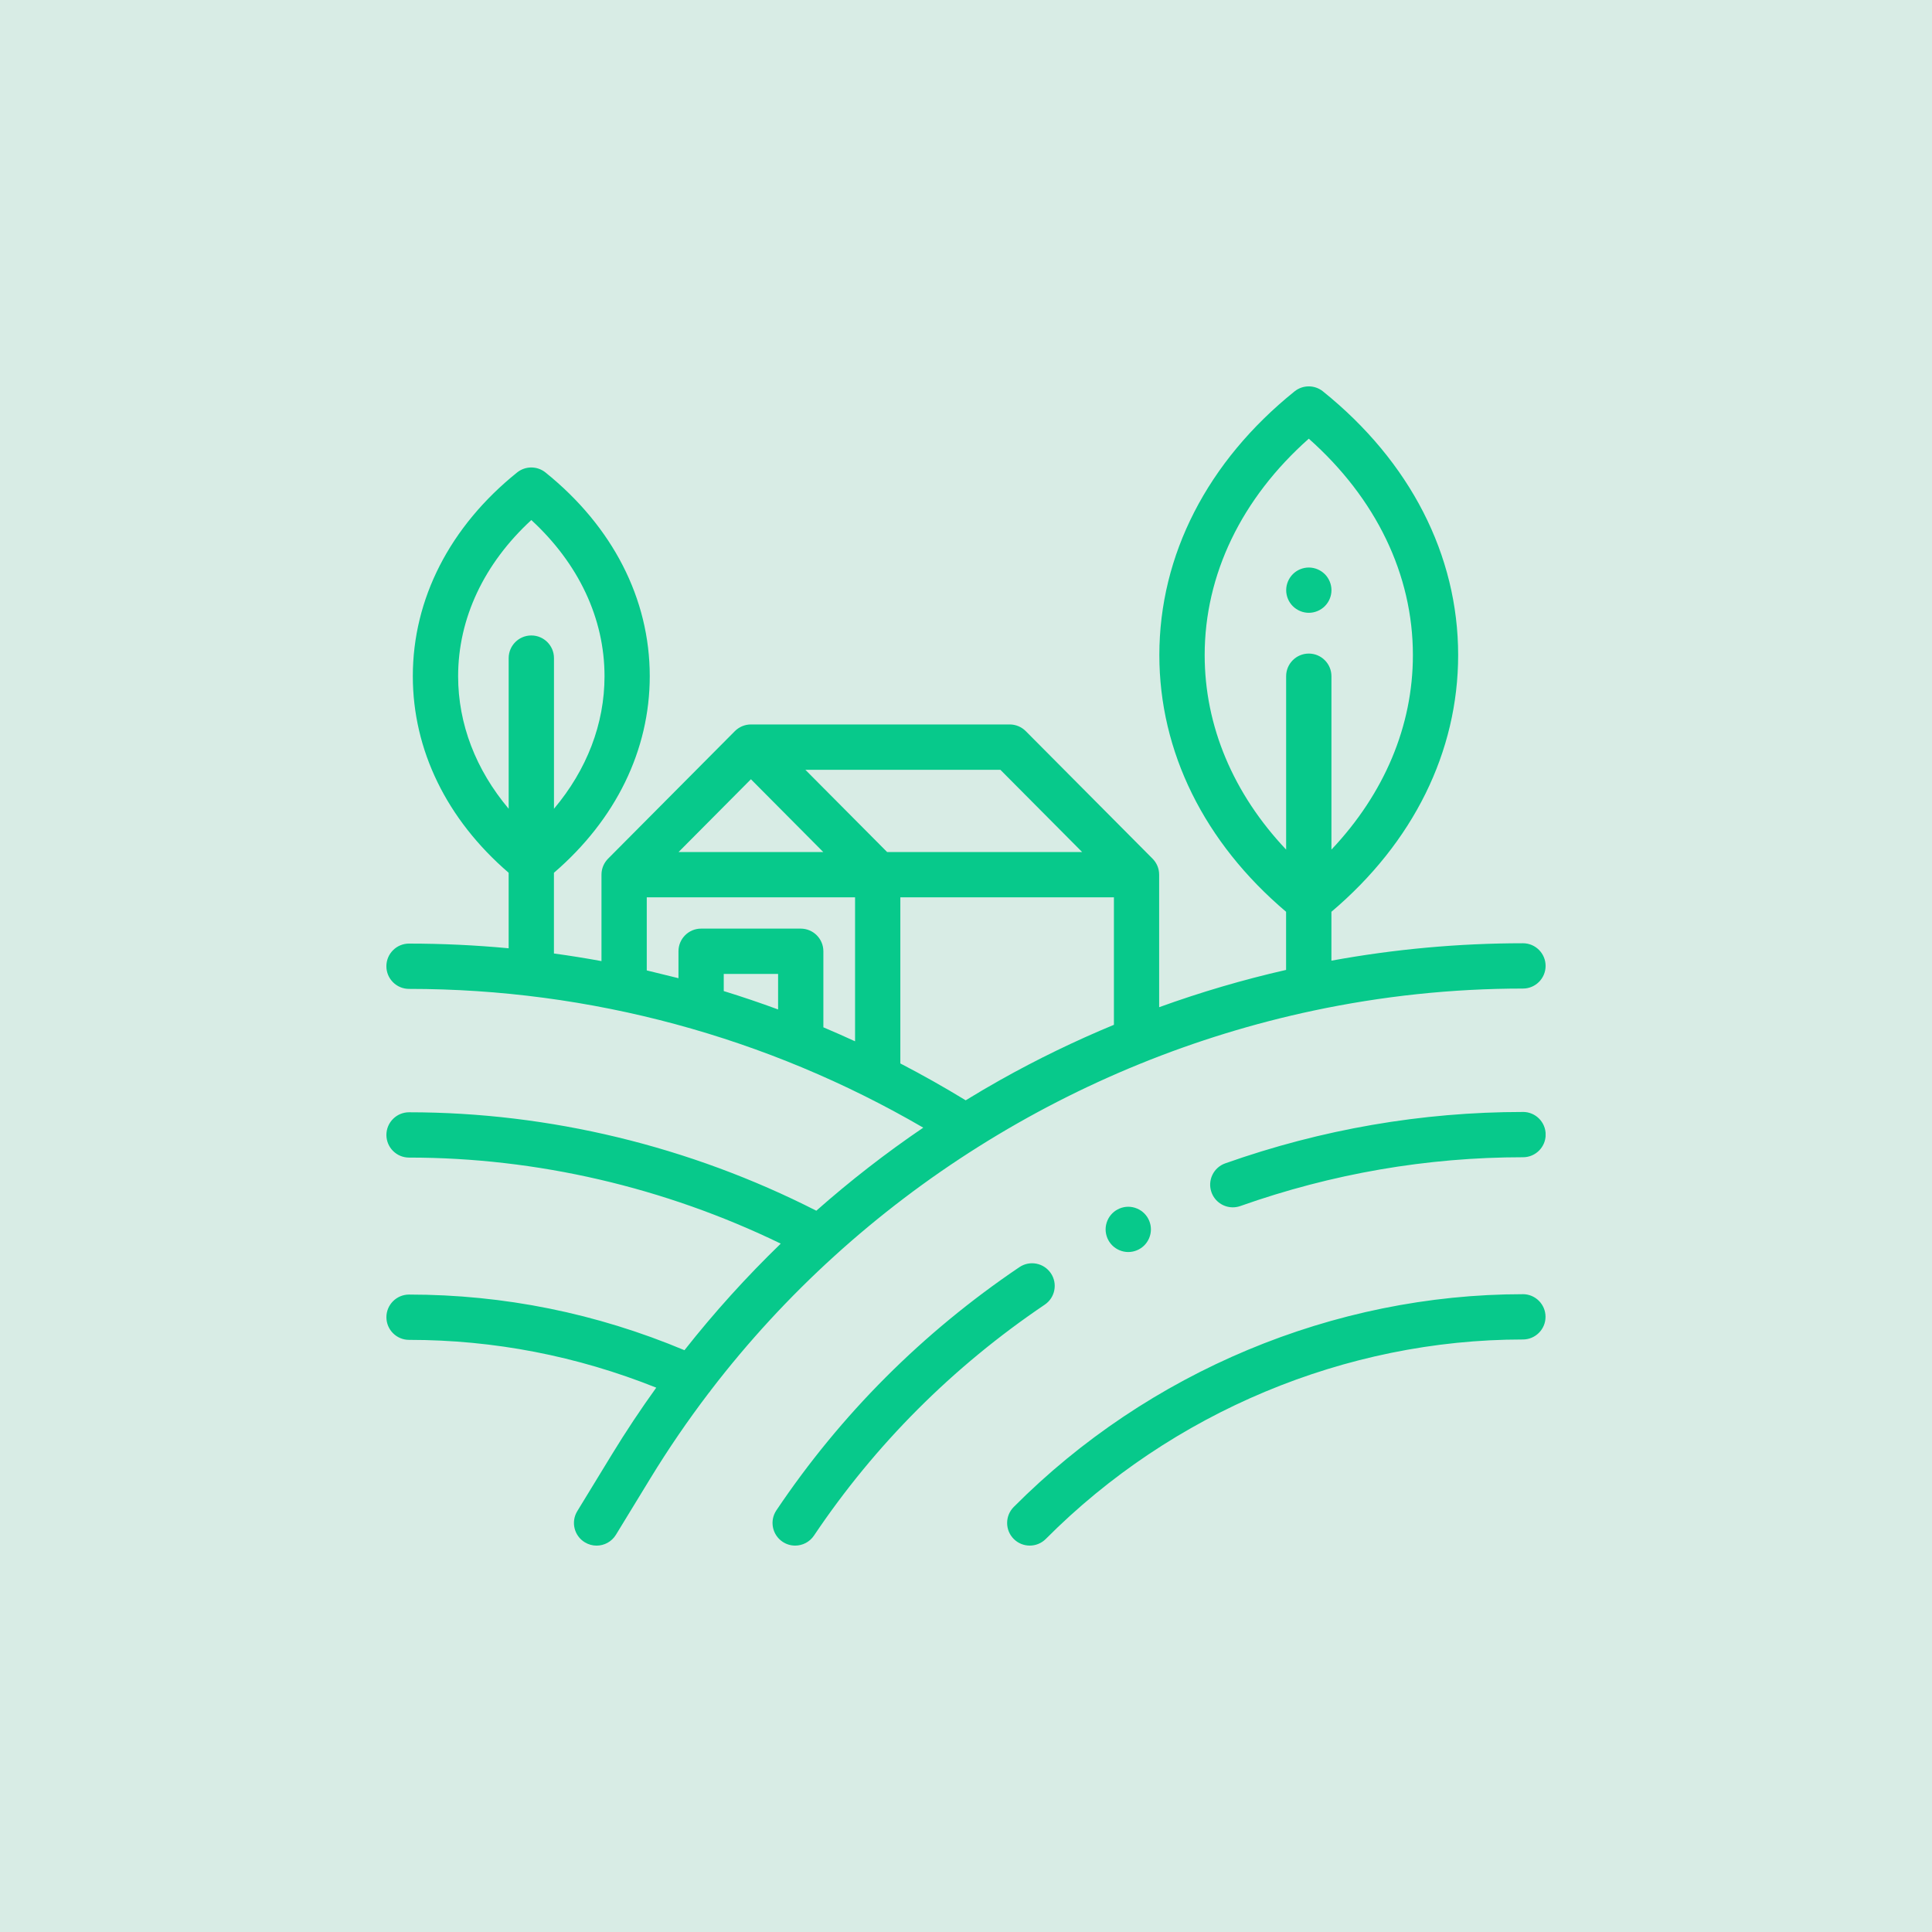
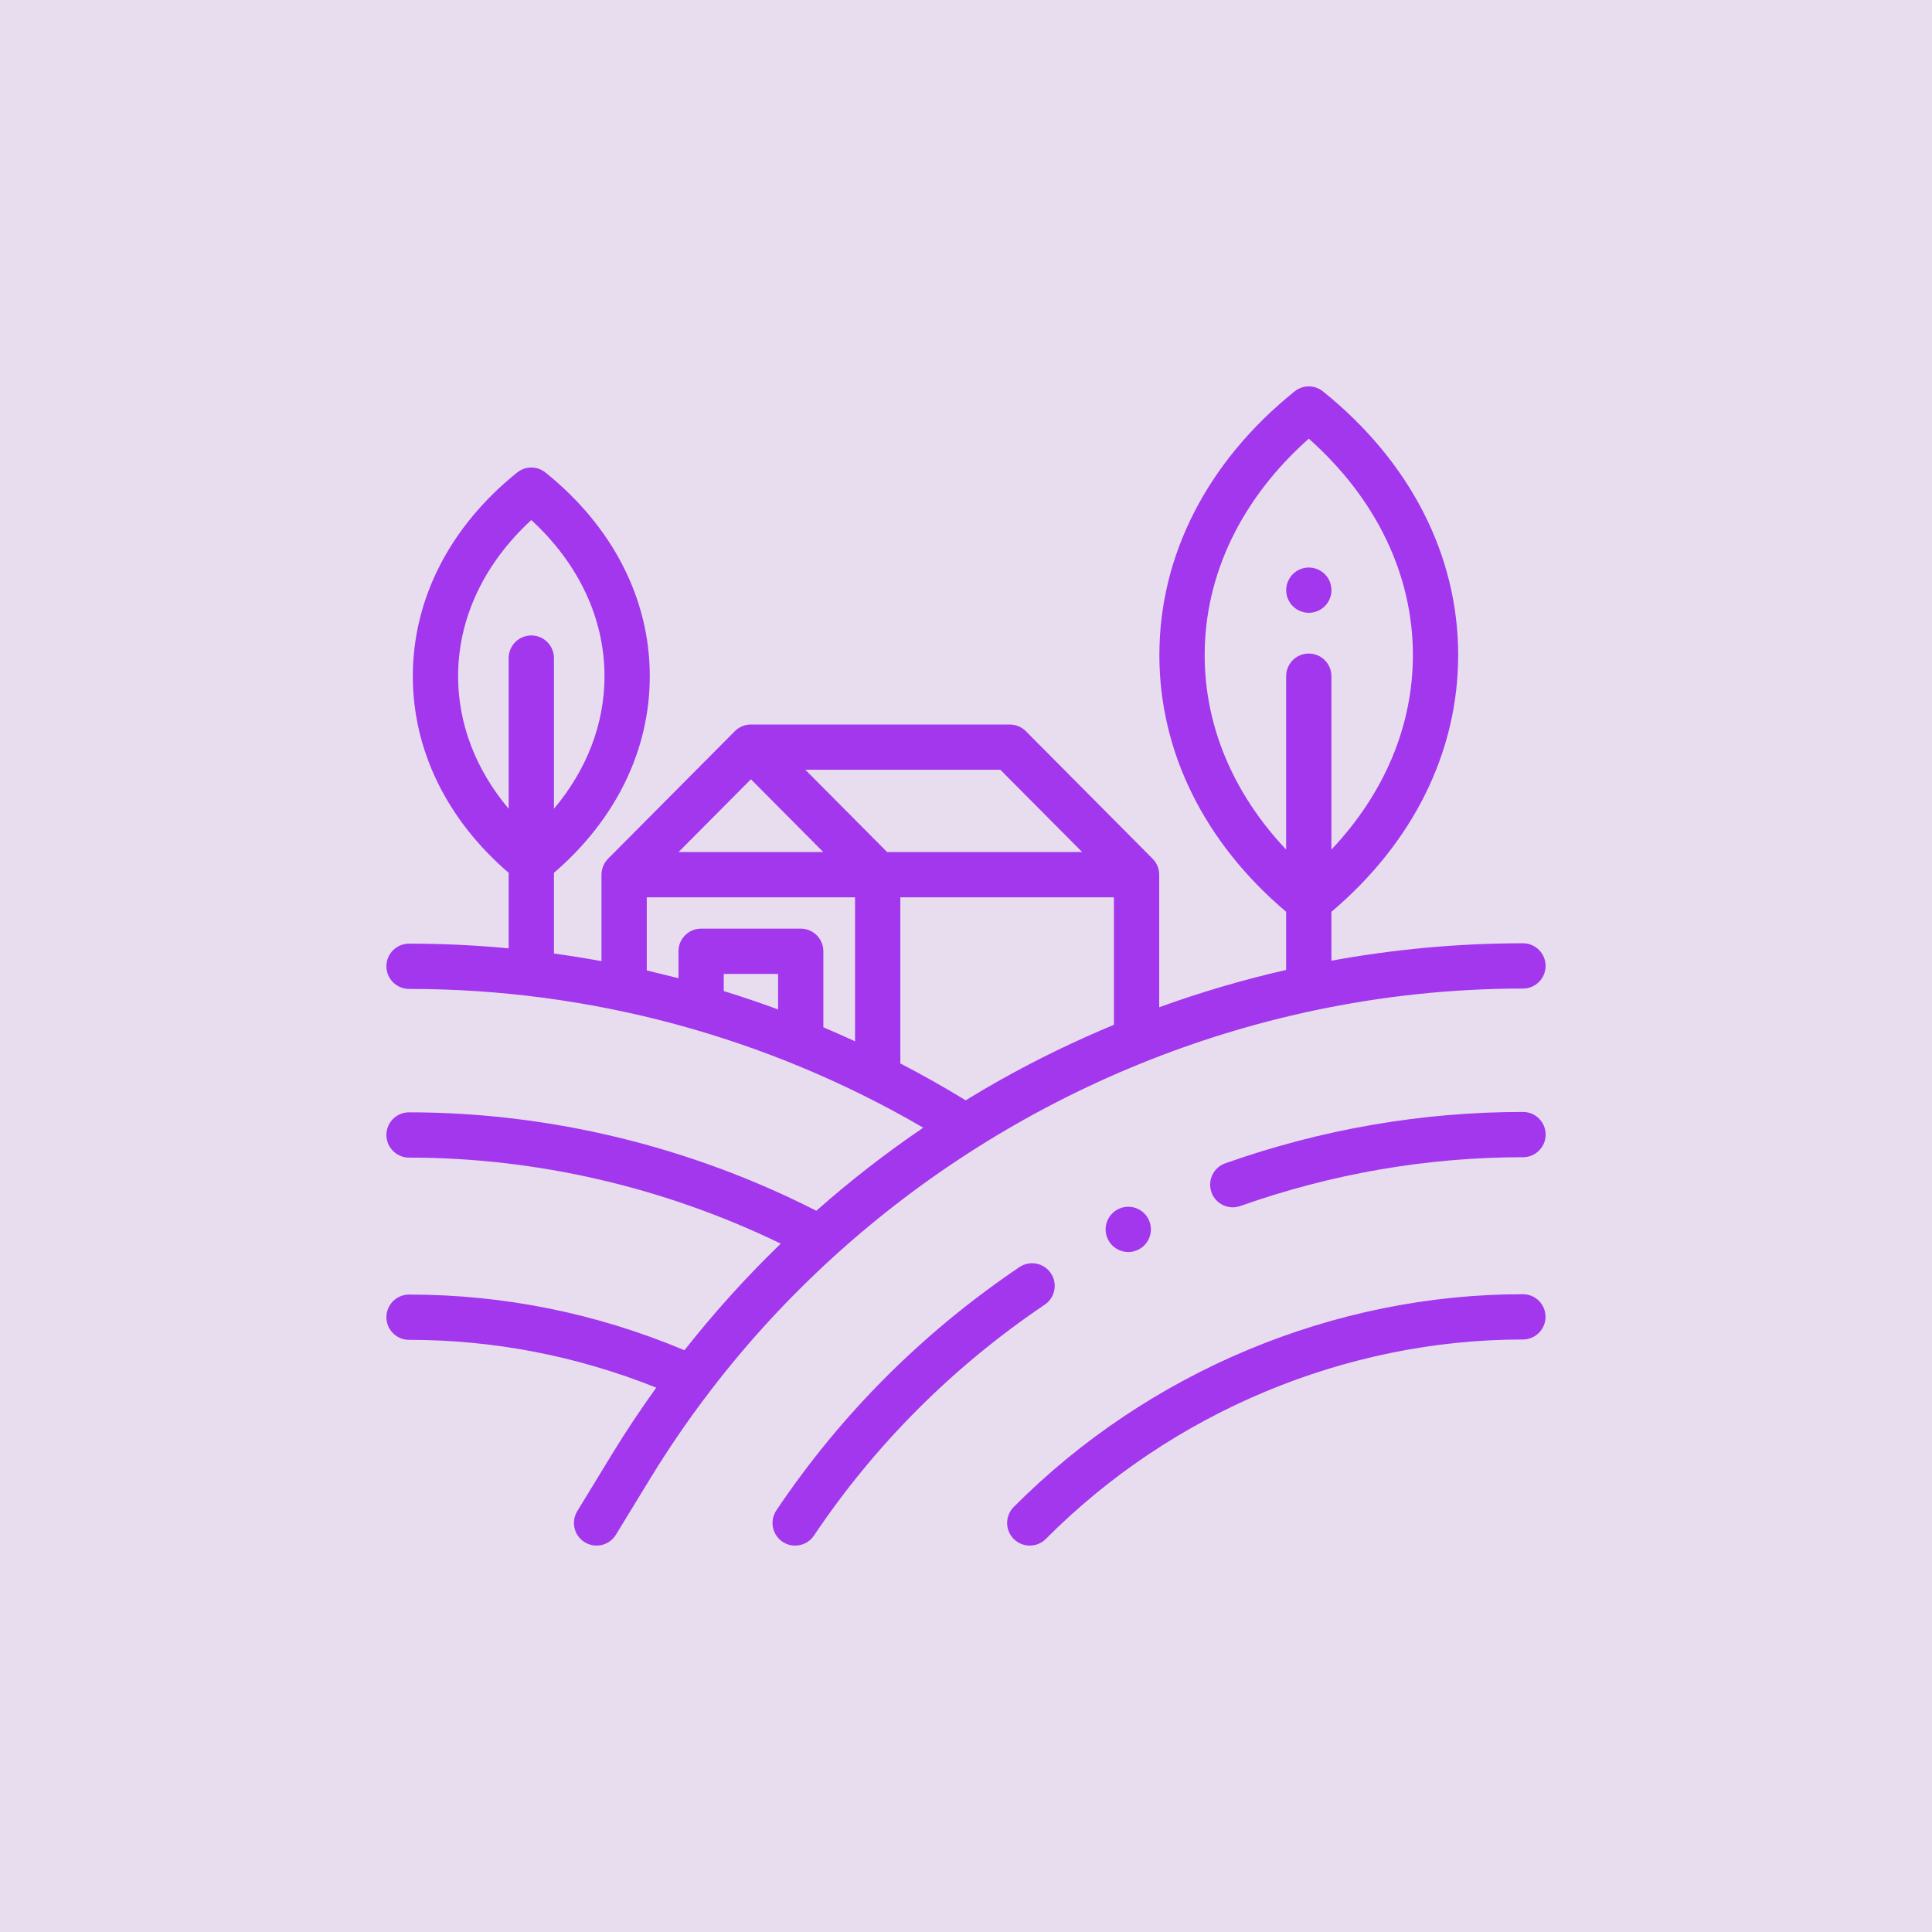
- <svg xmlns="http://www.w3.org/2000/svg" width="80" height="80" fill="none">
-   <path fill="#07c98b" fill-opacity=".1" d="M0 0h80v80H0z" />
-   <g clip-path="url(#A)" fill="#07c98b">
-     <path d="M63.06 53.59c-7.83 0-15.514 3.212-21.084 8.811-.365.367-.364.961.003 1.326.183.182.422.273.661.273s.481-.092.665-.276c5.22-5.248 12.42-8.259 19.754-8.259.518 0 .938-.42.938-.938s-.42-.938-.938-.938h0zm-19.547-.868c-.29-.429-.873-.542-1.302-.252-4.009 2.708-7.395 6.096-10.063 10.07-.289.43-.174 1.012.256 1.301.161.108.342.159.522.159.302 0 .598-.146.779-.415 2.534-3.773 5.748-6.99 9.556-9.562.429-.29.542-.872.252-1.302zm19.552-6.678c-4.191 0-8.34.716-12.33 2.128-.488.172-.744.708-.571 1.196.136.385.498.625.884.625.104 0 .209-.018.313-.054 3.789-1.341 7.727-2.02 11.704-2.02.518 0 .938-.42.938-.938s-.42-.938-.938-.938h0zm-33.632 11.524C35.6 49.525 44.528 43.941 54.38 41.849c.002-0.0.004-.001.005-.001 2.831-.601 5.738-.914 8.677-.914.517 0 .938-.42.938-.938s-.42-.938-.938-.938c-2.666 0-5.321.244-7.931.721v-2.024c3.389-2.869 5.248-6.627 5.248-10.63 0-4.138-1.988-8.016-5.599-10.919-.343-.276-.832-.276-1.175 0-3.61 2.903-5.599 6.781-5.599 10.919 0 4.003 1.86 7.761 5.248 10.63v2.407c-1.781.405-3.537.922-5.256 1.544v-5.489c0-.258-.104-.491-.273-.661v-0l-5.25-5.281c-.176-.177-.415-.277-.665-.277H31.094c-.249 0-.489.1-.665.277l-5.25 5.281v0c-.169.17-.273.403-.273.661v3.58c-.653-.12-1.31-.225-1.969-.315v-3.342c2.562-2.204 3.968-5.079 3.968-8.142 0-3.2-1.534-6.194-4.318-8.434-.343-.276-.832-.276-1.175 0-2.785 2.239-4.318 5.234-4.318 8.434 0 3.062 1.406 5.937 3.968 8.141v3.127c-1.367-.128-2.743-.194-4.125-.194-.518 0-.938.42-.938.938s.42.938.938.938c7.496 0 14.829 1.983 21.293 5.746-1.549 1.052-3.028 2.202-4.428 3.439-5.237-2.668-11.056-4.076-16.864-4.076-.517 0-.938.42-.938.938s.42.938.938.938c5.285 0 10.58 1.229 15.391 3.563-1.425 1.379-2.758 2.854-3.987 4.413-3.647-1.529-7.479-2.304-11.404-2.304-.517 0-.938.42-.938.938s.42.938.938.938c3.516 0 6.953.666 10.236 1.979-.648.9-1.263 1.825-1.842 2.774l-1.429 2.341c-.27.442-.13 1.019.312 1.288.153.093.321.138.488.138.316 0 .624-.16.801-.449l1.429-2.341c.745-1.221 1.55-2.395 2.408-3.523.034-.037.065-.077.093-.121h0zm20.45-30.441c0-3.332 1.524-6.489 4.311-8.962 2.787 2.473 4.311 5.63 4.311 8.962 0 2.936-1.185 5.737-3.373 8.053v-7.179c0-.518-.42-.938-.938-.938s-.938.42-.938.938v7.179c-2.189-2.316-3.373-5.117-3.373-8.053zm-30.913.874c0-2.391 1.071-4.663 3.031-6.467 1.96 1.804 3.031 4.076 3.031 6.467 0 1.976-.732 3.871-2.093 5.488v-6.238c0-.518-.42-.938-.938-.938s-.938.42-.938.938v6.238c-1.361-1.617-2.093-3.512-2.093-5.488zm25.84 7.281h-8.075l-3.386-3.406h8.075l3.386 3.406zM31.094 32.267l2.996 3.014h-5.992l2.996-3.014zm-4.313 4.889h8.625v5.962c-.435-.2-.872-.393-1.312-.579v-3.149c0-.517-.42-.938-.938-.938h-4.125c-.517 0-.937.42-.937.938v1.115l-1.313-.322v-3.027zm5.438 4.643c-.744-.274-1.494-.528-2.25-.761v-.71h2.25v1.471zm5.062 2.236v-6.879h8.844v5.279c-1.606.665-3.175 1.425-4.696 2.279-.486.273-.967.556-1.442.847-.886-.541-1.789-1.05-2.706-1.526h0zM54.195 25.375c.246 0 .488-.1.663-.275s.275-.416.275-.662-.1-.488-.275-.663-.416-.275-.663-.275-.488.1-.662.275-.275.416-.275.663.1.488.275.662.416.275.662.275zm-8.139 24.869c-.174.174-.275.416-.275.662s.1.489.275.663.416.275.663.275.488-.1.663-.275.275-.415.275-.663-.1-.488-.275-.662-.416-.275-.663-.275-.488.1-.663.275z" />
+ <svg xmlns="http://www.w3.org/2000/svg" width="80" height="80" viewBox="0 0 80 80" fill="none">
+   <g clip-path="url(#clip0_126_2685)">
+     <path d="M0 0H80V80H0V0Z" fill="#A237EE" fill-opacity="0.1" />
+     <mask id="mask0_126_2685" style="mask-type:luminance" maskUnits="userSpaceOnUse" x="16" y="16" width="48" height="48">
+       <path d="M16 16H64V64H16V16Z" fill="white" />
+     </mask>
+     <g mask="url(#mask0_126_2685)">
+       <path d="M63.06 53.59C55.23 53.59 47.545 56.801 41.976 62.401C41.611 62.769 41.612 63.362 41.979 63.727C42.163 63.909 42.401 64 42.641 64C42.88 64 43.122 63.908 43.306 63.724C48.526 58.475 55.725 55.465 63.06 55.465C63.578 55.465 63.997 55.045 63.997 54.527C63.997 54.009 63.578 53.59 63.06 53.59ZM43.513 52.721C43.222 52.292 42.64 52.179 42.211 52.469C38.202 55.177 34.816 58.565 32.148 62.54C31.859 62.969 31.973 63.552 32.403 63.841C32.564 63.948 32.745 64 32.925 64C33.227 64 33.523 63.854 33.704 63.585C36.238 59.812 39.453 56.595 43.261 54.023C43.69 53.733 43.802 53.151 43.513 52.721ZM63.064 46.043C58.873 46.043 54.725 46.759 50.734 48.171C50.246 48.343 49.991 48.879 50.163 49.367C50.299 49.752 50.661 49.993 51.047 49.993C51.151 49.993 51.256 49.975 51.36 49.938C55.149 48.598 59.087 47.918 63.064 47.918C63.582 47.918 64.002 47.498 64.002 46.98C64.002 46.463 63.582 46.043 63.064 46.043ZM29.432 57.567C35.6 49.525 44.528 43.941 54.38 41.849C54.382 41.849 54.384 41.848 54.385 41.848C57.216 41.247 60.123 40.934 63.062 40.934C63.58 40.934 64 40.514 64 39.996C64 39.479 63.58 39.059 63.062 39.059C60.397 39.059 57.742 39.303 55.131 39.78V37.756C58.52 34.888 60.38 31.129 60.38 27.126C60.38 22.988 58.392 19.11 54.781 16.207C54.438 15.931 53.949 15.931 53.606 16.207C49.996 19.11 48.007 22.988 48.007 27.126C48.007 31.129 49.868 34.888 53.256 37.756V40.163C51.474 40.569 49.719 41.085 48 41.708V36.218C48 35.961 47.896 35.727 47.727 35.558L42.477 30.276C42.301 30.099 42.062 30 41.812 30H31.094C30.844 30 30.605 30.099 30.429 30.276L25.179 35.557C25.011 35.727 24.906 35.961 24.906 36.219V39.799C24.253 39.679 23.597 39.574 22.938 39.484V36.142C25.5 33.937 26.906 31.062 26.906 28C26.906 24.8 25.372 21.805 22.587 19.566C22.244 19.29 21.756 19.29 21.413 19.566C18.628 21.805 17.094 24.8 17.094 28C17.094 31.062 18.5 33.937 21.062 36.141V39.268C19.695 39.14 18.319 39.074 16.938 39.074C16.42 39.074 16 39.494 16 40.012C16 40.529 16.42 40.949 16.938 40.949C24.434 40.949 31.766 42.932 38.23 46.695C36.681 47.748 35.202 48.897 33.802 50.135C28.565 47.467 22.746 46.059 16.938 46.059C16.42 46.059 16 46.478 16 46.996C16 47.514 16.42 47.934 16.938 47.934C22.222 47.934 27.518 49.163 32.329 51.496C30.903 52.875 29.571 54.35 28.342 55.91C24.695 54.38 20.862 53.605 16.938 53.605C16.42 53.605 16 54.025 16 54.543C16 55.061 16.42 55.48 16.938 55.48C20.453 55.48 23.89 56.147 27.174 57.459C26.526 58.359 25.91 59.284 25.331 60.233L23.903 62.574C23.633 63.016 23.773 63.593 24.215 63.862C24.367 63.956 24.536 64 24.702 64C25.018 64 25.327 63.84 25.503 63.551L26.932 61.21C27.677 59.989 28.482 58.815 29.34 57.688C29.373 57.65 29.405 57.61 29.432 57.567ZM49.883 27.126C49.883 23.794 51.407 20.638 54.194 18.164C56.98 20.638 58.505 23.794 58.505 27.126C58.505 30.062 57.32 32.863 55.131 35.179V28C55.131 27.482 54.711 27.062 54.194 27.062C53.676 27.062 53.256 27.482 53.256 28V35.179C51.067 32.863 49.883 30.062 49.883 27.126ZM18.969 28C18.969 25.609 20.04 23.337 22 21.533C23.96 23.337 25.031 25.609 25.031 28C25.031 29.976 24.299 31.871 22.938 33.488V27.25C22.938 26.732 22.518 26.312 22 26.312C21.482 26.312 21.062 26.732 21.062 27.25V33.488C19.701 31.871 18.969 29.976 18.969 28ZM44.809 35.281H36.734L33.348 31.875H41.423L44.809 35.281ZM31.094 32.267L34.09 35.281H28.098L31.094 32.267ZM26.781 37.156H35.406V43.118C34.972 42.918 34.534 42.724 34.094 42.539V39.39C34.094 38.873 33.674 38.453 33.156 38.453H29.031C28.514 38.453 28.094 38.873 28.094 39.39V40.505L26.781 40.183V37.156ZM32.219 41.799C31.475 41.525 30.725 41.271 29.969 41.038V40.328H32.219V41.799ZM37.281 44.035V37.156H46.125V42.435C44.519 43.101 42.95 43.86 41.429 44.714C40.943 44.987 40.462 45.27 39.987 45.561C39.101 45.02 38.199 44.511 37.281 44.035ZM54.195 25.375C54.442 25.375 54.684 25.275 54.858 25.1C55.033 24.925 55.133 24.684 55.133 24.438C55.133 24.191 55.033 23.949 54.858 23.775C54.684 23.6 54.442 23.5 54.195 23.5C53.949 23.5 53.707 23.6 53.533 23.775C53.359 23.949 53.258 24.191 53.258 24.438C53.258 24.684 53.358 24.926 53.533 25.1C53.707 25.274 53.949 25.375 54.195 25.375ZM46.056 50.244C45.882 50.418 45.781 50.66 45.781 50.906C45.781 51.153 45.882 51.395 46.056 51.569C46.23 51.743 46.472 51.844 46.719 51.844C46.965 51.844 47.207 51.744 47.382 51.569C47.556 51.394 47.656 51.154 47.656 50.906C47.656 50.659 47.556 50.418 47.382 50.244C47.207 50.069 46.966 49.969 46.719 49.969C46.472 49.969 46.231 50.069 46.056 50.244Z" fill="#A237EE" />
+     </g>
  </g>
  <defs>
-     <clipPath id="A">
-       <path fill="#fff" transform="translate(16 16)" d="M0 0h48v48H0z" />
+     <clipPath id="clip0_126_2685">
+       <rect width="80" height="80" fill="white" />
    </clipPath>
  </defs>
</svg>
